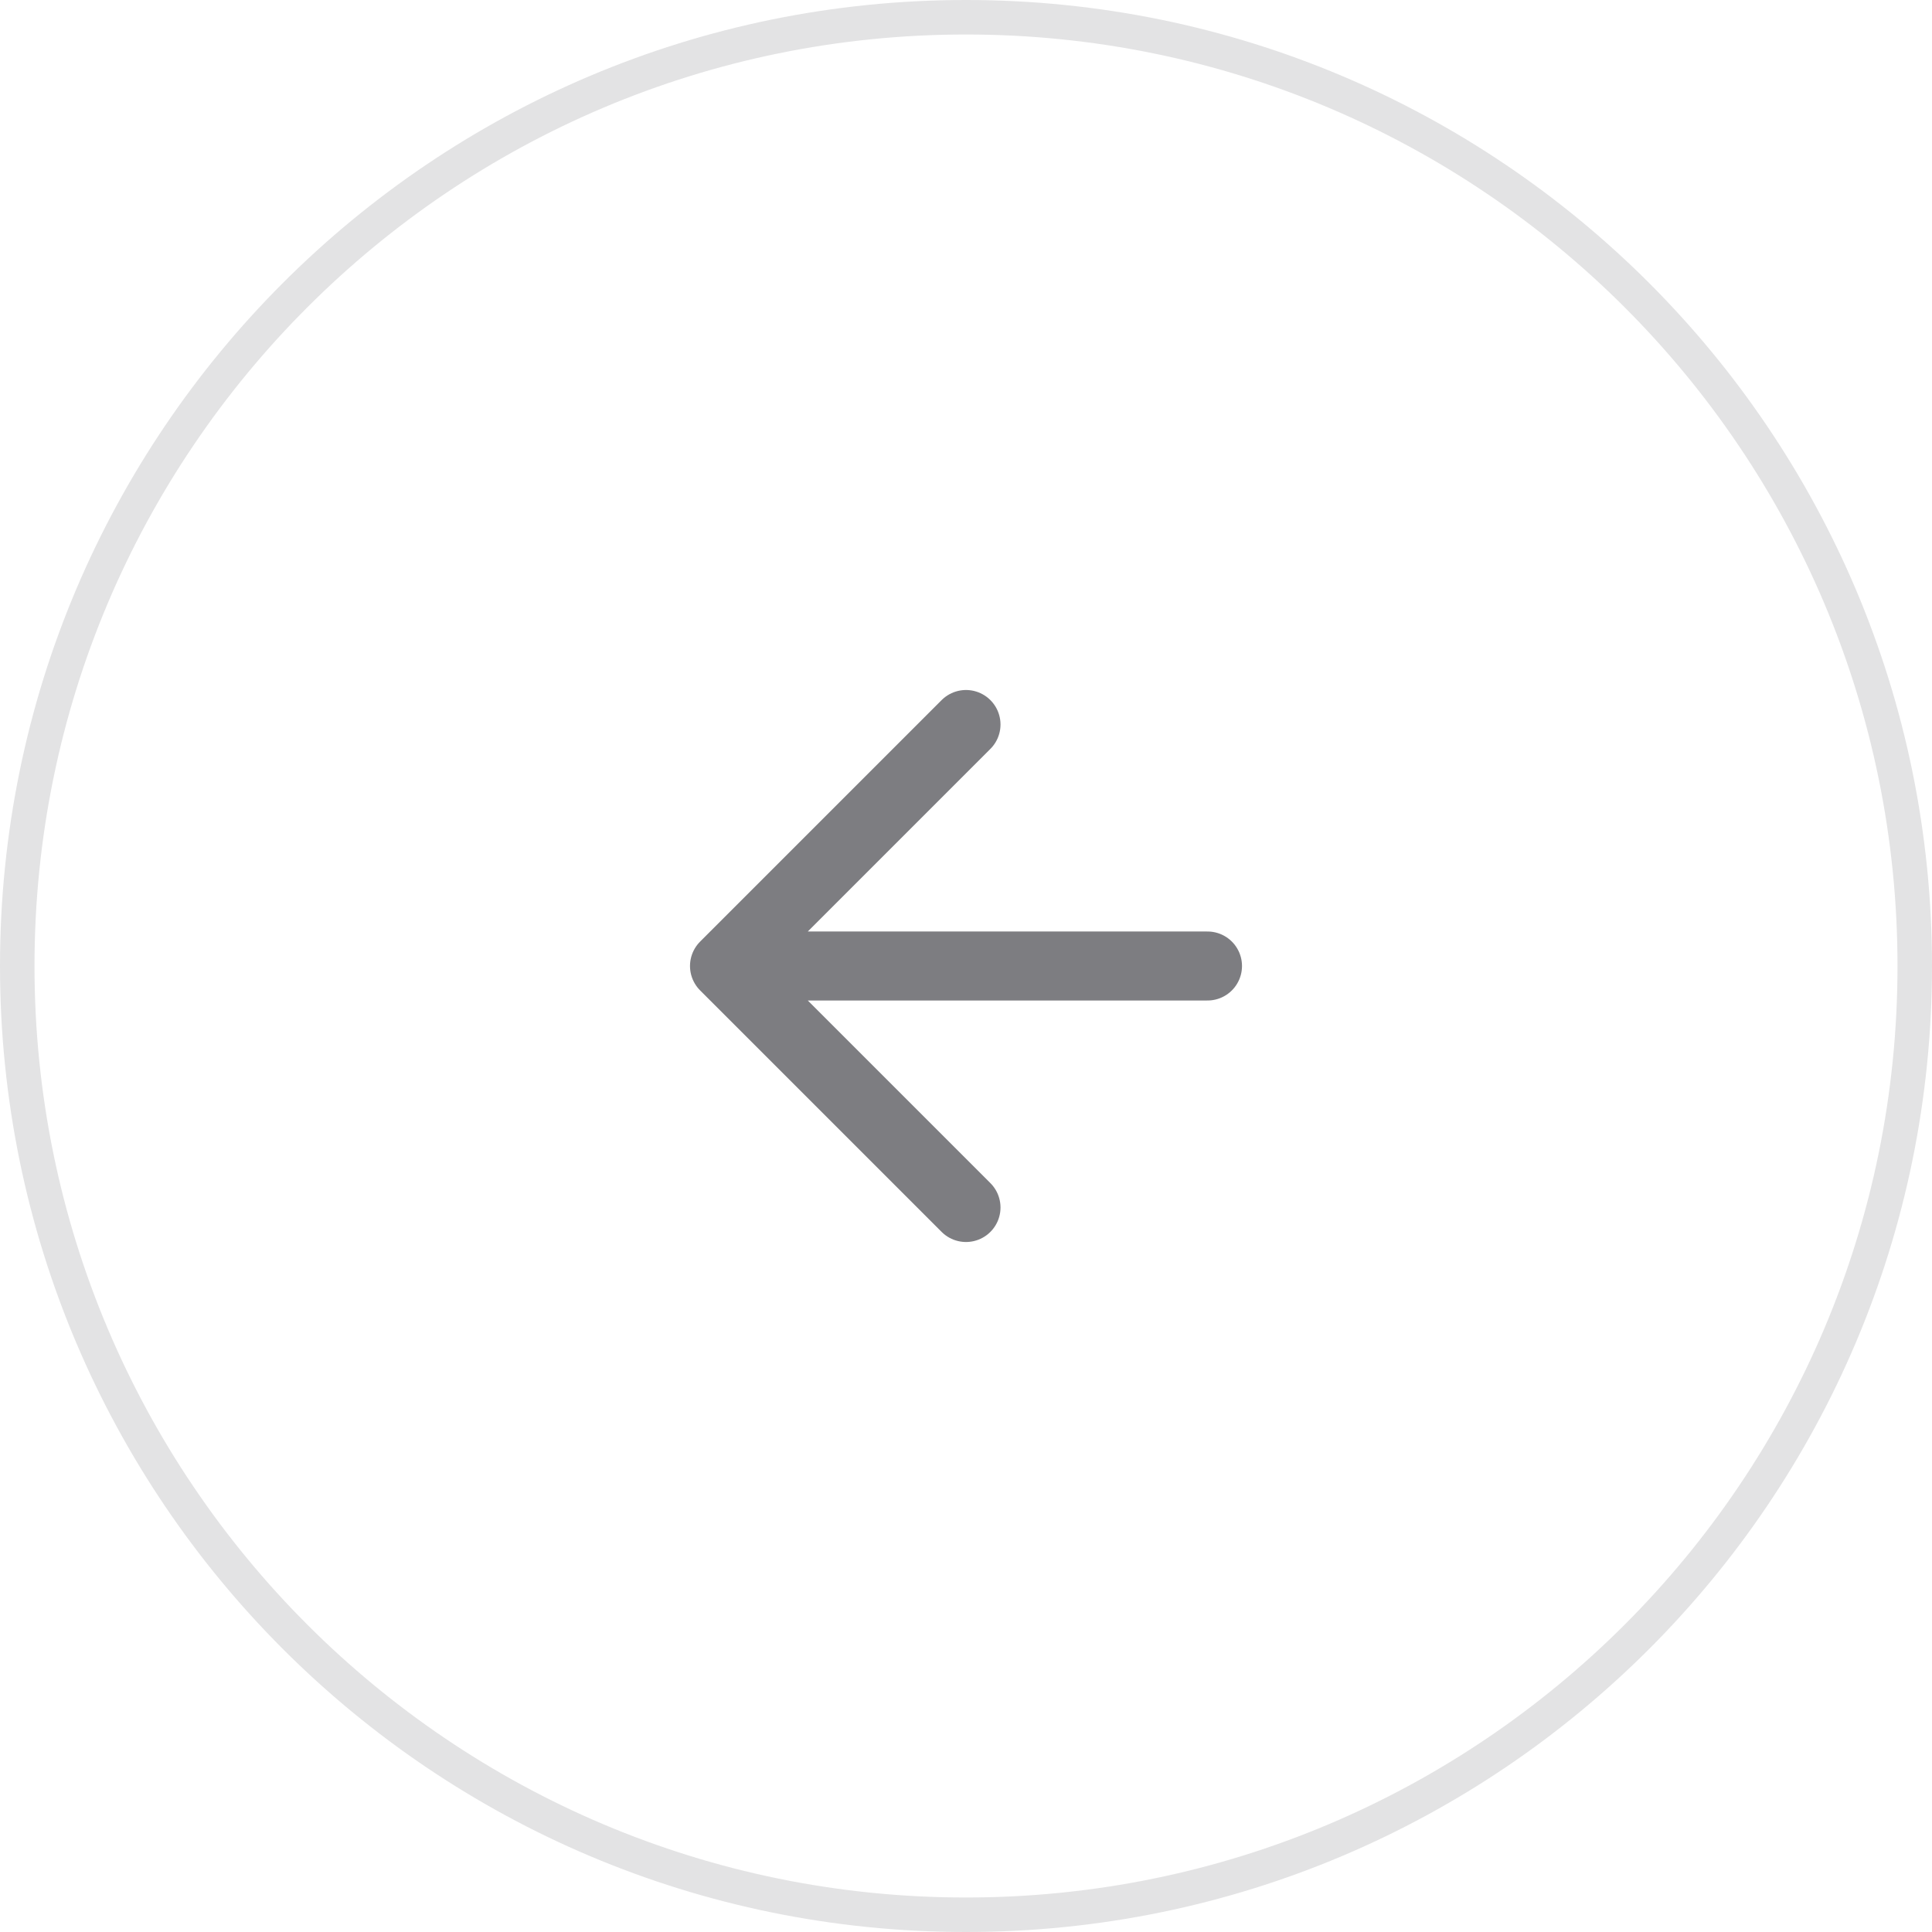
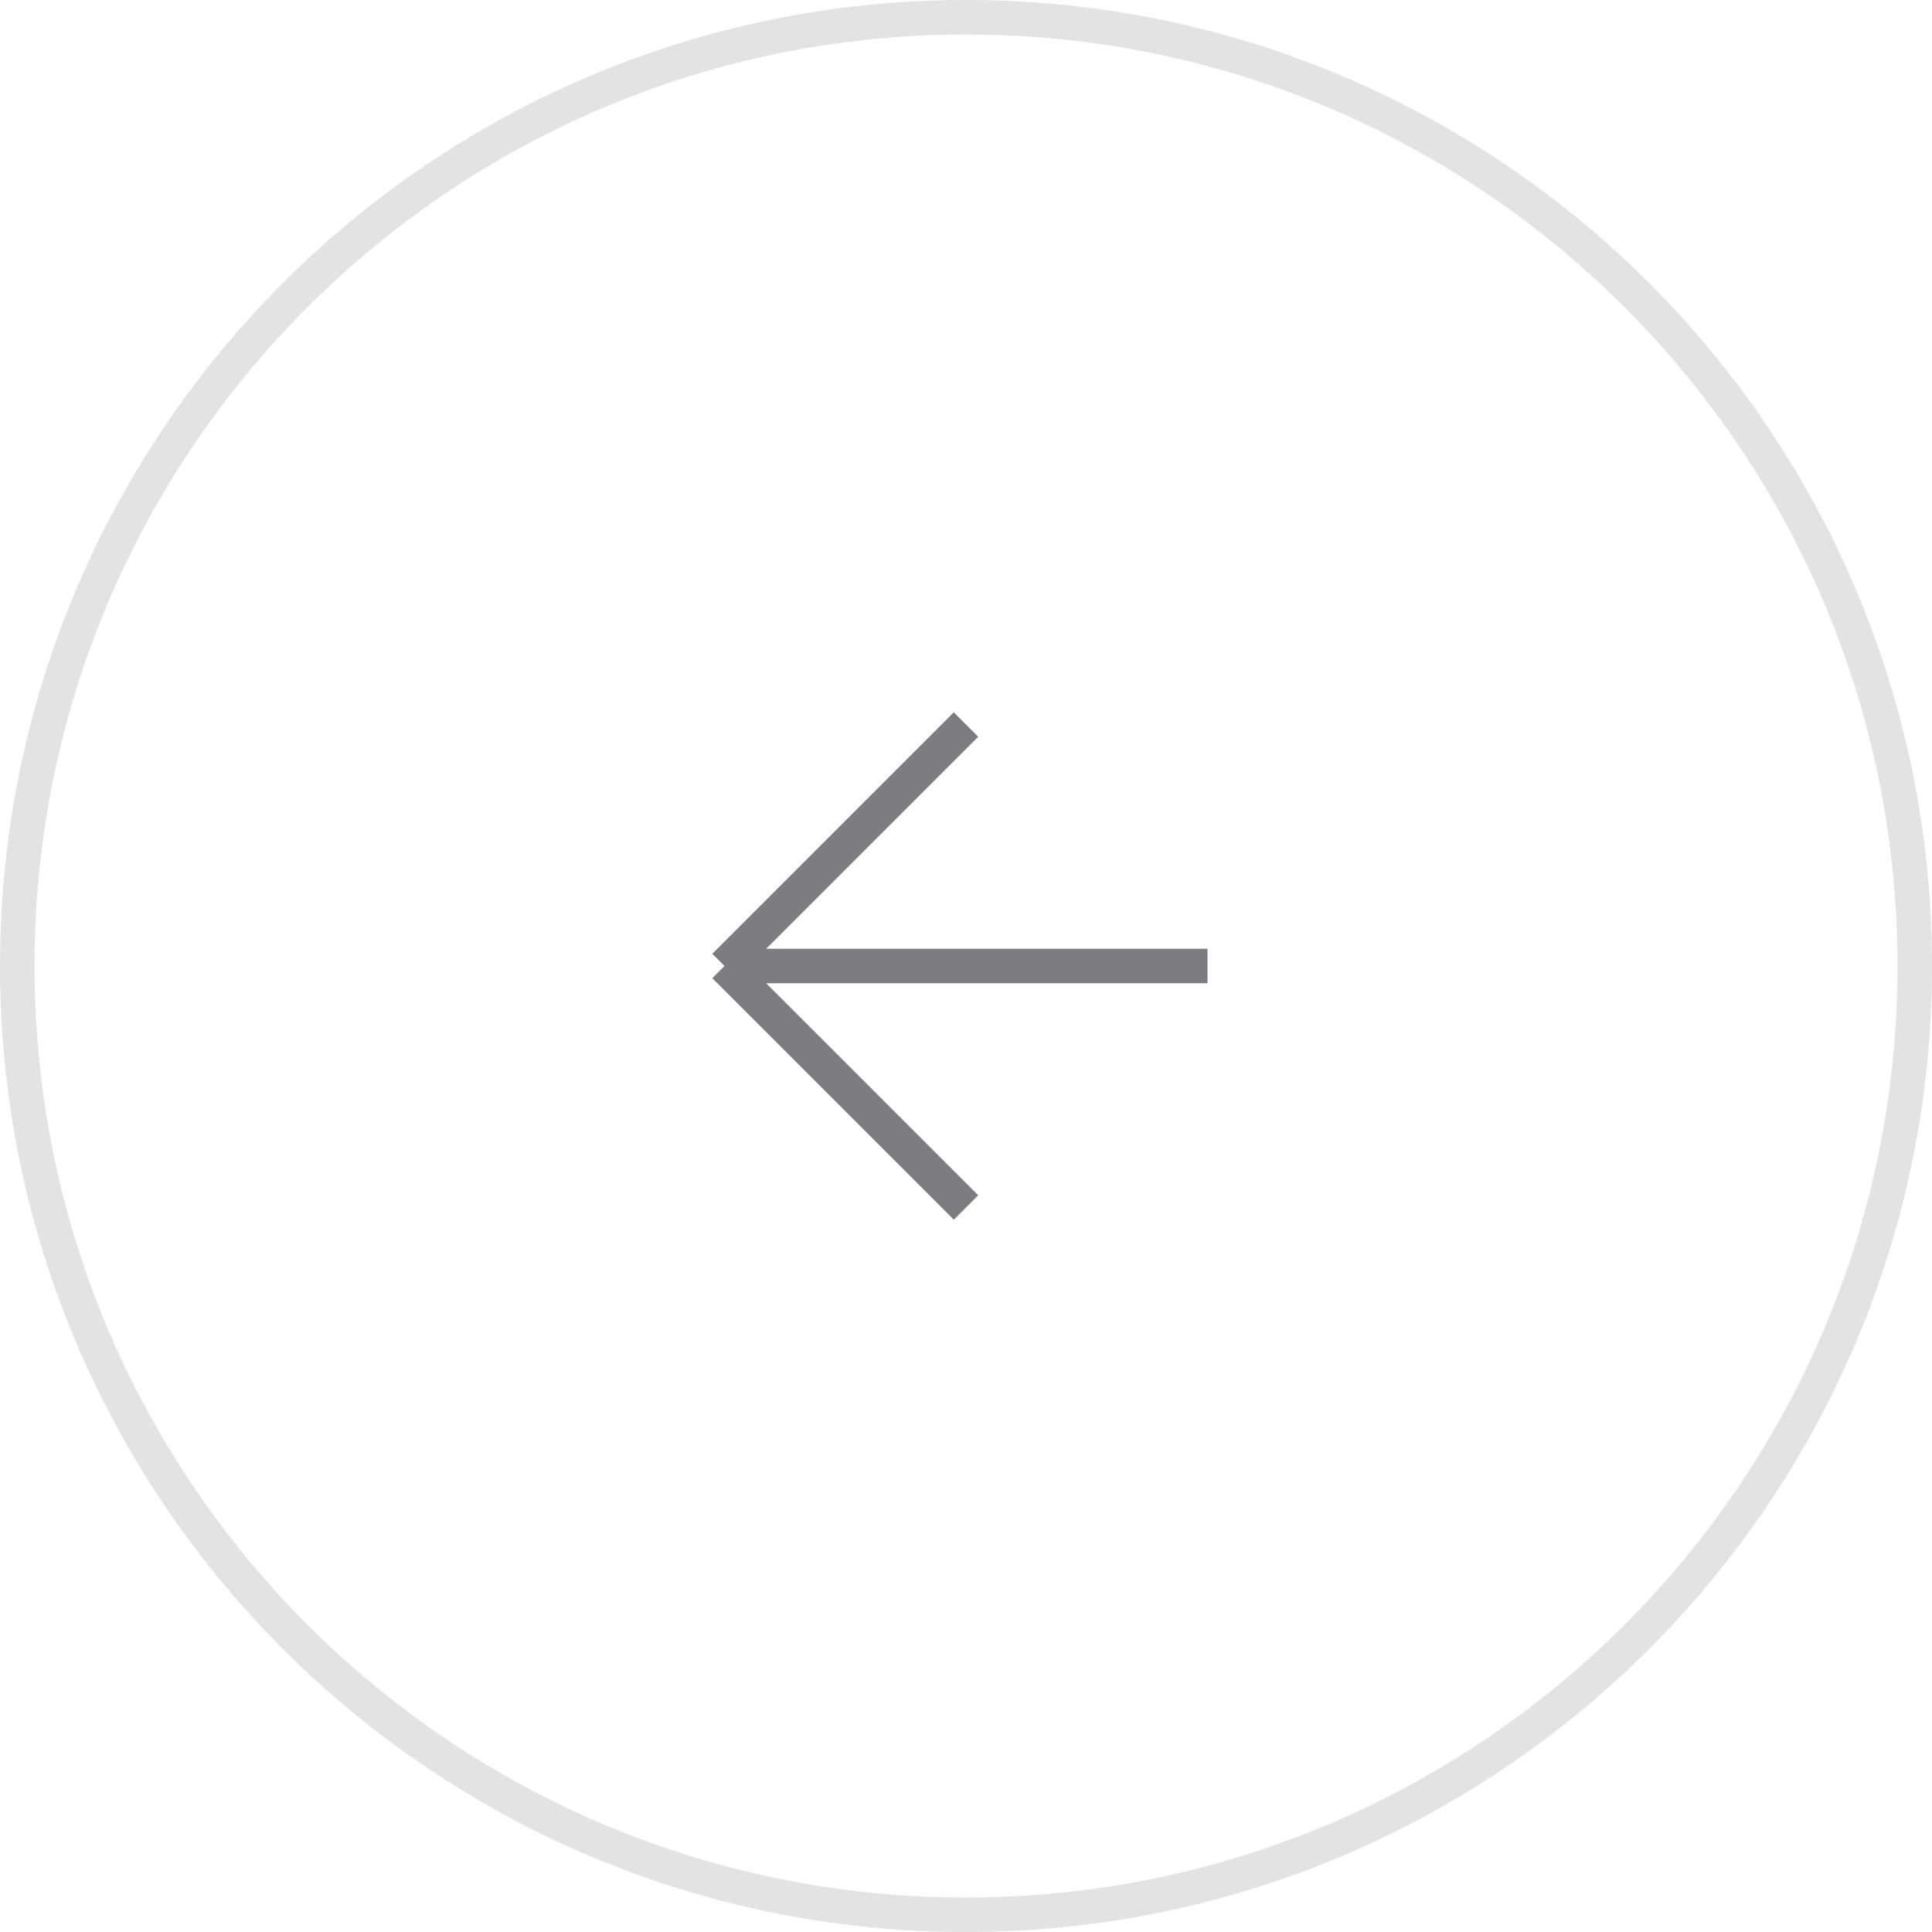
<svg xmlns="http://www.w3.org/2000/svg" width="56" height="56" viewBox="0 0 56 56" fill="none">
  <path d="M0.5 28C0.5 12.812 12.812 0.5 28 0.5C43.188 0.5 55.5 12.812 55.5 28C55.5 43.188 43.188 55.5 28 55.5C12.812 55.5 0.5 43.188 0.5 28Z" stroke="#E3E3E4" />
-   <path d="M35 28H21M21 28L28 35M21 28L28 21" stroke="#7D7D81" stroke-width="2" stroke-linecap="round" stroke-linejoin="round" />
+   <path d="M35 28H21M21 28L28 35M21 28L28 21" stroke="#7D7D81" strokeWidth="2" strokeLinecap="round" strokeLinejoin="round" />
</svg>
